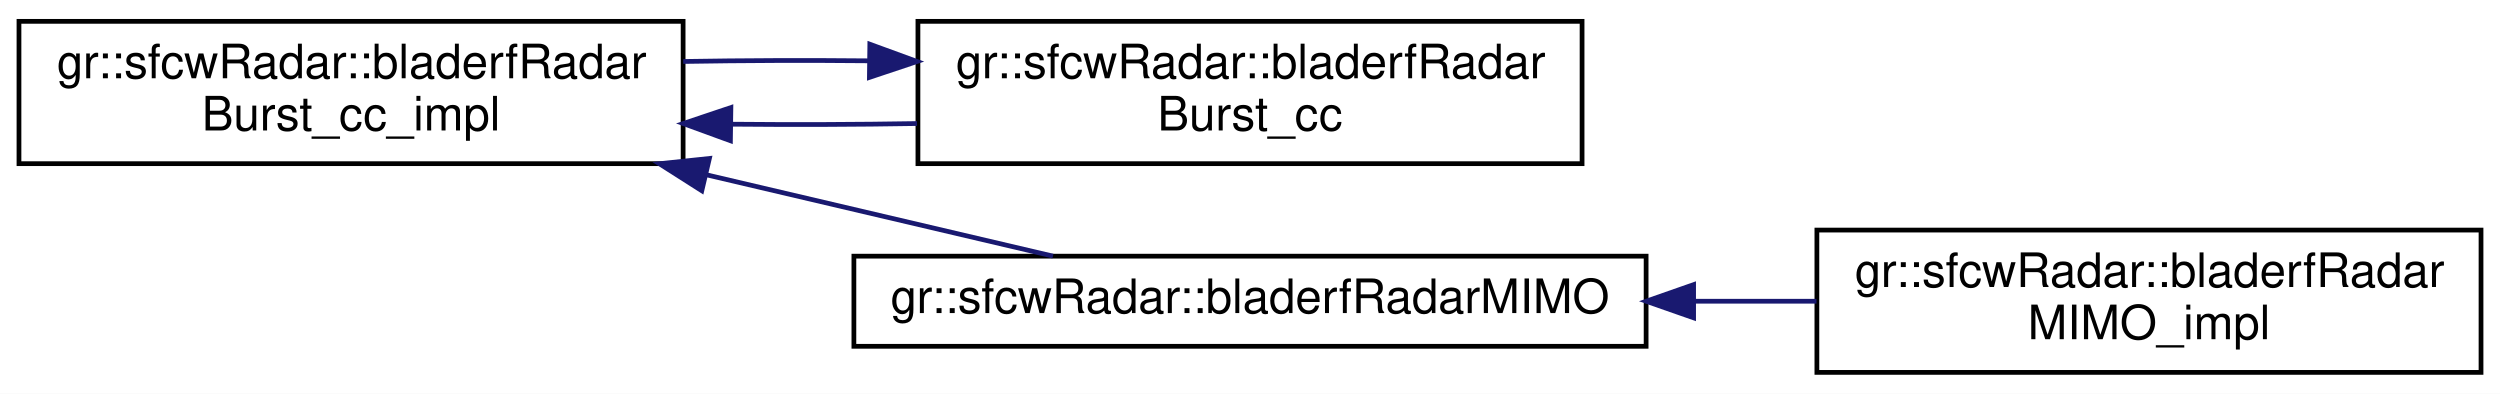
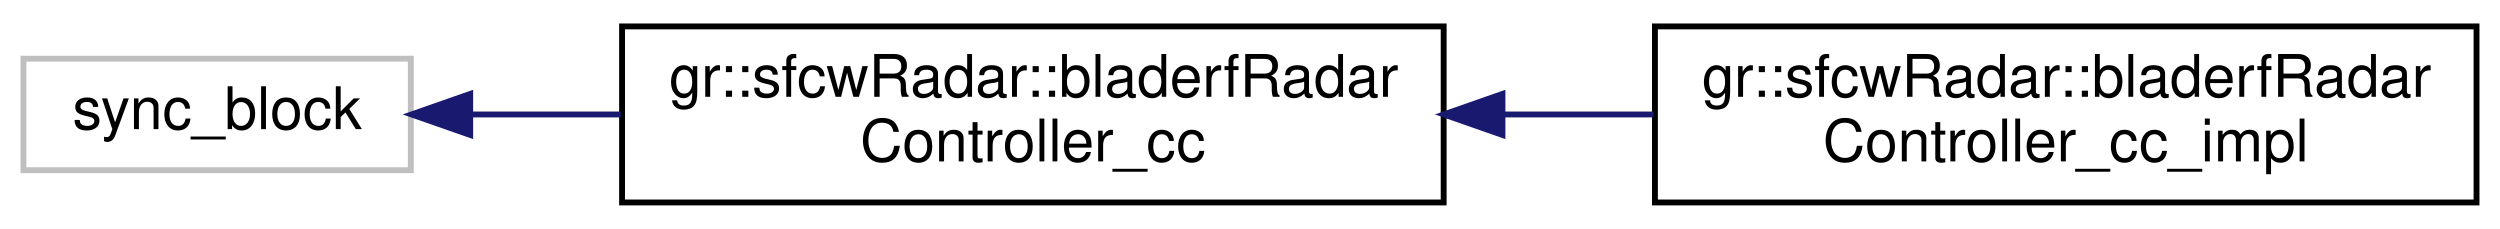
- <svg xmlns="http://www.w3.org/2000/svg" xmlns:xlink="http://www.w3.org/1999/xlink" width="527pt" height="83pt" viewBox="0.00 0.00 527.00 83.00">
-   <g id="graph0" class="graph" transform="scale(1 1) rotate(0) translate(4 79)">
-     <polygon fill="white" stroke="transparent" points="-4,4 -4,-79 523,-79 523,4 -4,4" />
+ <svg xmlns="http://www.w3.org/2000/svg" xmlns:xlink="http://www.w3.org/1999/xlink" width="426pt" height="39pt" viewBox="0.00 0.00 426.00 39.00">
+   <g id="graph0" class="graph" transform="scale(1 1) rotate(0) translate(4 35)">
+     <polygon fill="white" stroke="transparent" points="-4,4 -4,-35 422,-35 422,4 -4,4" />
    <g id="node1" class="node">
      <g id="a_node1">
-         <a xlink:href="classgr_1_1sfcwRadar_1_1bladerfRadarBurst__cc__impl.html" target="_top" xlink:title=" ">
-           <polygon fill="white" stroke="black" points="0,-44.5 0,-74.5 140,-74.5 140,-44.5 0,-44.5" />
-           <text text-anchor="start" x="8" y="-62.5" font-family="Helvetica,sans-Serif" font-size="10.00">gr::sfcwRadar::bladerfRadar</text>
-           <text text-anchor="middle" x="70" y="-51.5" font-family="Helvetica,sans-Serif" font-size="10.00">Burst_cc_impl</text>
+         <a xlink:title=" ">
+           <polygon fill="white" stroke="#bfbfbf" points="0,-6 0,-25 66,-25 66,-6 0,-6" />
+           <text text-anchor="middle" x="33" y="-13" font-family="Helvetica,sans-Serif" font-size="10.00">sync_block</text>
        </a>
      </g>
    </g>
    <g id="node2" class="node">
      <g id="a_node2">
-         <a xlink:href="classgr_1_1sfcwRadar_1_1bladerfRadarBurst__cc.html" target="_top" xlink:title="&lt;+description of block+&gt;">
-           <polygon fill="white" stroke="black" points="189.5,-44.5 189.5,-74.5 329.5,-74.5 329.5,-44.5 189.5,-44.5" />
-           <text text-anchor="start" x="197.5" y="-62.5" font-family="Helvetica,sans-Serif" font-size="10.00">gr::sfcwRadar::bladerfRadar</text>
-           <text text-anchor="middle" x="259.5" y="-51.5" font-family="Helvetica,sans-Serif" font-size="10.00">Burst_cc</text>
+         <a xlink:href="classgr_1_1sfcwRadar_1_1bladerfRadarController__cc.html" target="_top" xlink:title="&lt;+description of block+&gt;">
+           <polygon fill="white" stroke="black" points="102,-0.5 102,-30.5 242,-30.5 242,-0.5 102,-0.5" />
+           <text text-anchor="start" x="110" y="-18.5" font-family="Helvetica,sans-Serif" font-size="10.00">gr::sfcwRadar::bladerfRadar</text>
+           <text text-anchor="middle" x="172" y="-7.5" font-family="Helvetica,sans-Serif" font-size="10.00">Controller_cc</text>
        </a>
      </g>
    </g>
    <g id="edge1" class="edge">
-       <path fill="none" stroke="midnightblue" d="M150.32,-52.82C163.28,-52.69 176.62,-52.74 189.31,-52.96" />
-       <polygon fill="midnightblue" stroke="midnightblue" points="149.97,-49.33 140.02,-52.96 150.07,-56.33 149.97,-49.33" />
+       <path fill="none" stroke="midnightblue" d="M76.37,-15.5C84.46,-15.5 93.12,-15.5 101.79,-15.5" />
+       <polygon fill="midnightblue" stroke="midnightblue" points="76.12,-12 66.12,-15.5 76.12,-19 76.12,-12" />
    </g>
    <g id="node3" class="node">
      <g id="a_node3">
-         <a xlink:href="classgr_1_1sfcwRadar_1_1bladerfRadarMIMO.html" target="_top" xlink:title="&lt;+description of block+&gt;">
-           <polygon fill="white" stroke="black" points="176,-6 176,-25 343,-25 343,-6 176,-6" />
-           <text text-anchor="middle" x="259.5" y="-13" font-family="Helvetica,sans-Serif" font-size="10.00">gr::sfcwRadar::bladerfRadarMIMO</text>
+         <a xlink:href="classgr_1_1sfcwRadar_1_1bladerfRadarController__cc__impl.html" target="_top" xlink:title=" ">
+           <polygon fill="white" stroke="black" points="278,-0.5 278,-30.5 418,-30.5 418,-0.5 278,-0.5" />
+           <text text-anchor="start" x="286" y="-18.5" font-family="Helvetica,sans-Serif" font-size="10.00">gr::sfcwRadar::bladerfRadar</text>
+           <text text-anchor="middle" x="348" y="-7.5" font-family="Helvetica,sans-Serif" font-size="10.00">Controller_cc_impl</text>
        </a>
      </g>
    </g>
-     <g id="edge3" class="edge">
-       <path fill="none" stroke="midnightblue" d="M144.8,-42.18C169.71,-36.34 196.6,-30.03 217.96,-25.01" />
-       <polygon fill="midnightblue" stroke="midnightblue" points="143.94,-38.79 135,-44.48 145.54,-45.6 143.94,-38.79" />
-     </g>
    <g id="edge2" class="edge">
-       <path fill="none" stroke="midnightblue" d="M179.01,-66.18C166.05,-66.31 152.71,-66.26 140.02,-66.04" />
-       <polygon fill="midnightblue" stroke="midnightblue" points="179.36,-69.68 189.31,-66.04 179.27,-62.68 179.36,-69.68" />
-     </g>
-     <g id="node4" class="node">
-       <g id="a_node4">
-         <a xlink:href="classgr_1_1sfcwRadar_1_1bladerfRadarMIMO__impl.html" target="_top" xlink:title=" ">
-           <polygon fill="white" stroke="black" points="379,-0.5 379,-30.5 519,-30.5 519,-0.5 379,-0.5" />
-           <text text-anchor="start" x="387" y="-18.5" font-family="Helvetica,sans-Serif" font-size="10.00">gr::sfcwRadar::bladerfRadar</text>
-           <text text-anchor="middle" x="449" y="-7.5" font-family="Helvetica,sans-Serif" font-size="10.00">MIMO_impl</text>
-         </a>
-       </g>
-     </g>
-     <g id="edge4" class="edge">
-       <path fill="none" stroke="midnightblue" d="M353.17,-15.5C361.84,-15.5 370.52,-15.5 378.92,-15.5" />
-       <polygon fill="midnightblue" stroke="midnightblue" points="353.01,-12 343.01,-15.5 353.01,-19 353.01,-12" />
+       <path fill="none" stroke="midnightblue" d="M252.03,-15.5C260.62,-15.5 269.32,-15.5 277.78,-15.5" />
+       <polygon fill="midnightblue" stroke="midnightblue" points="252.02,-12 242.02,-15.5 252.02,-19 252.02,-12" />
    </g>
  </g>
</svg>
